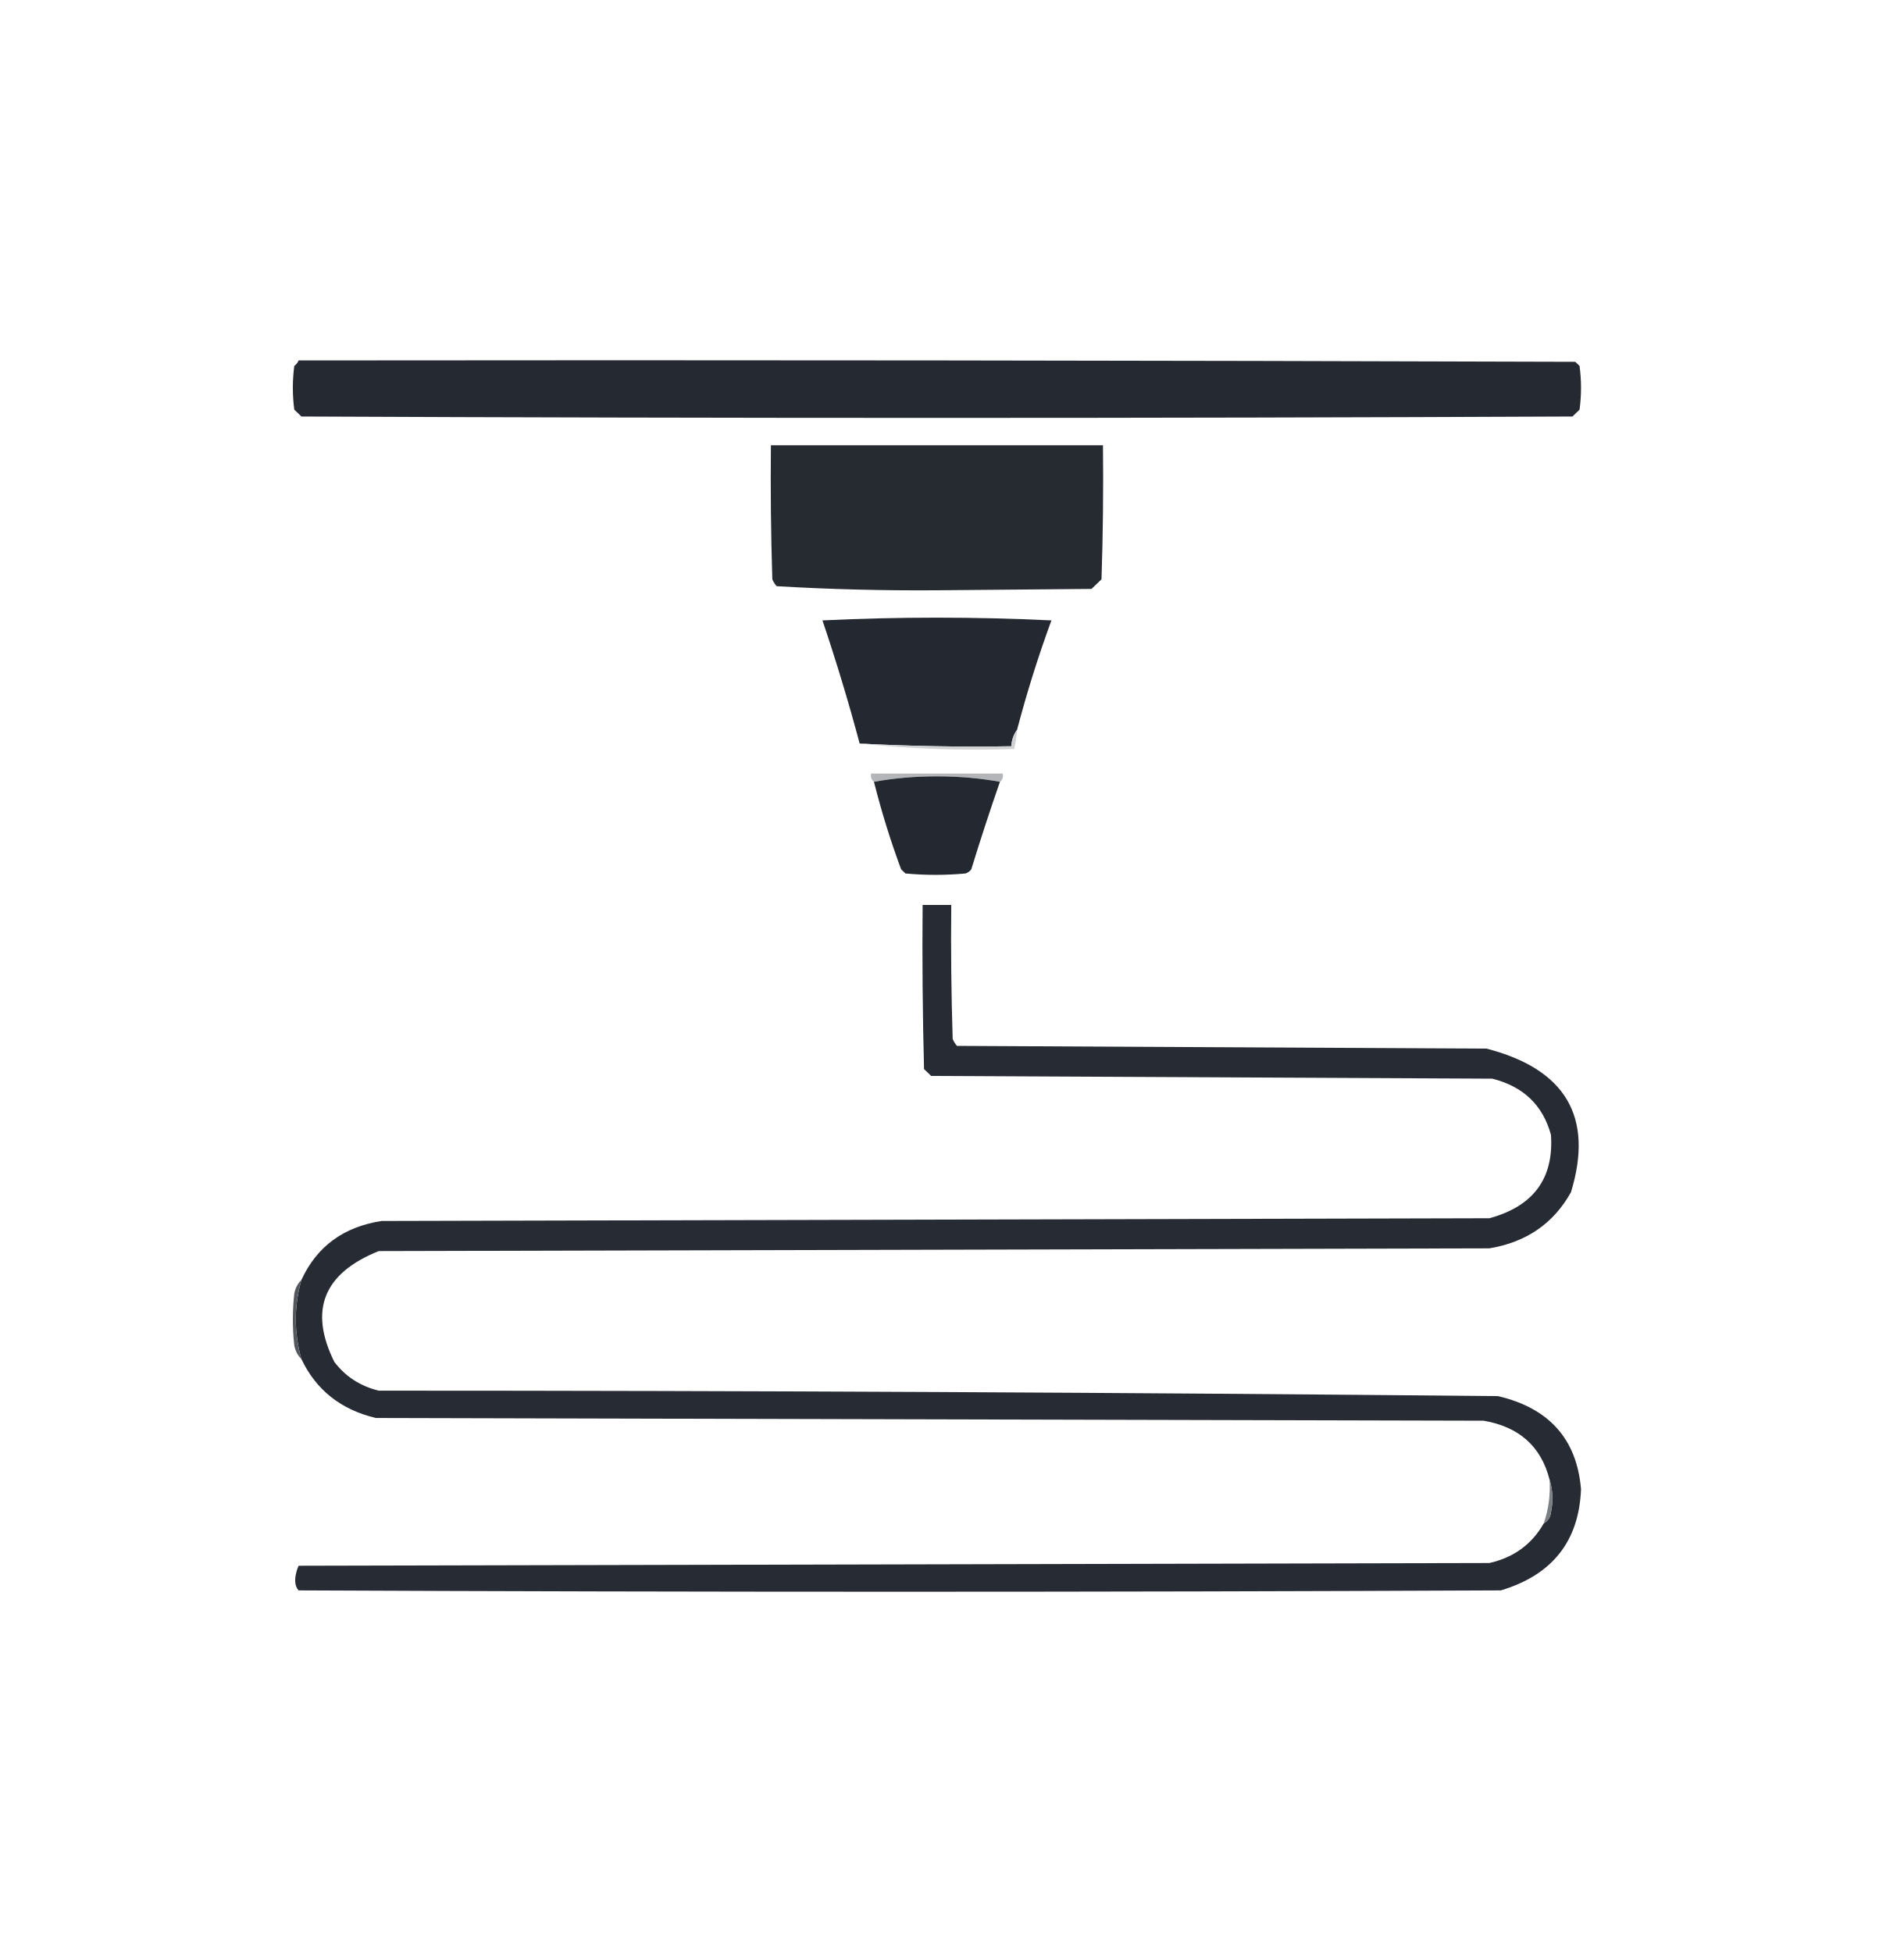
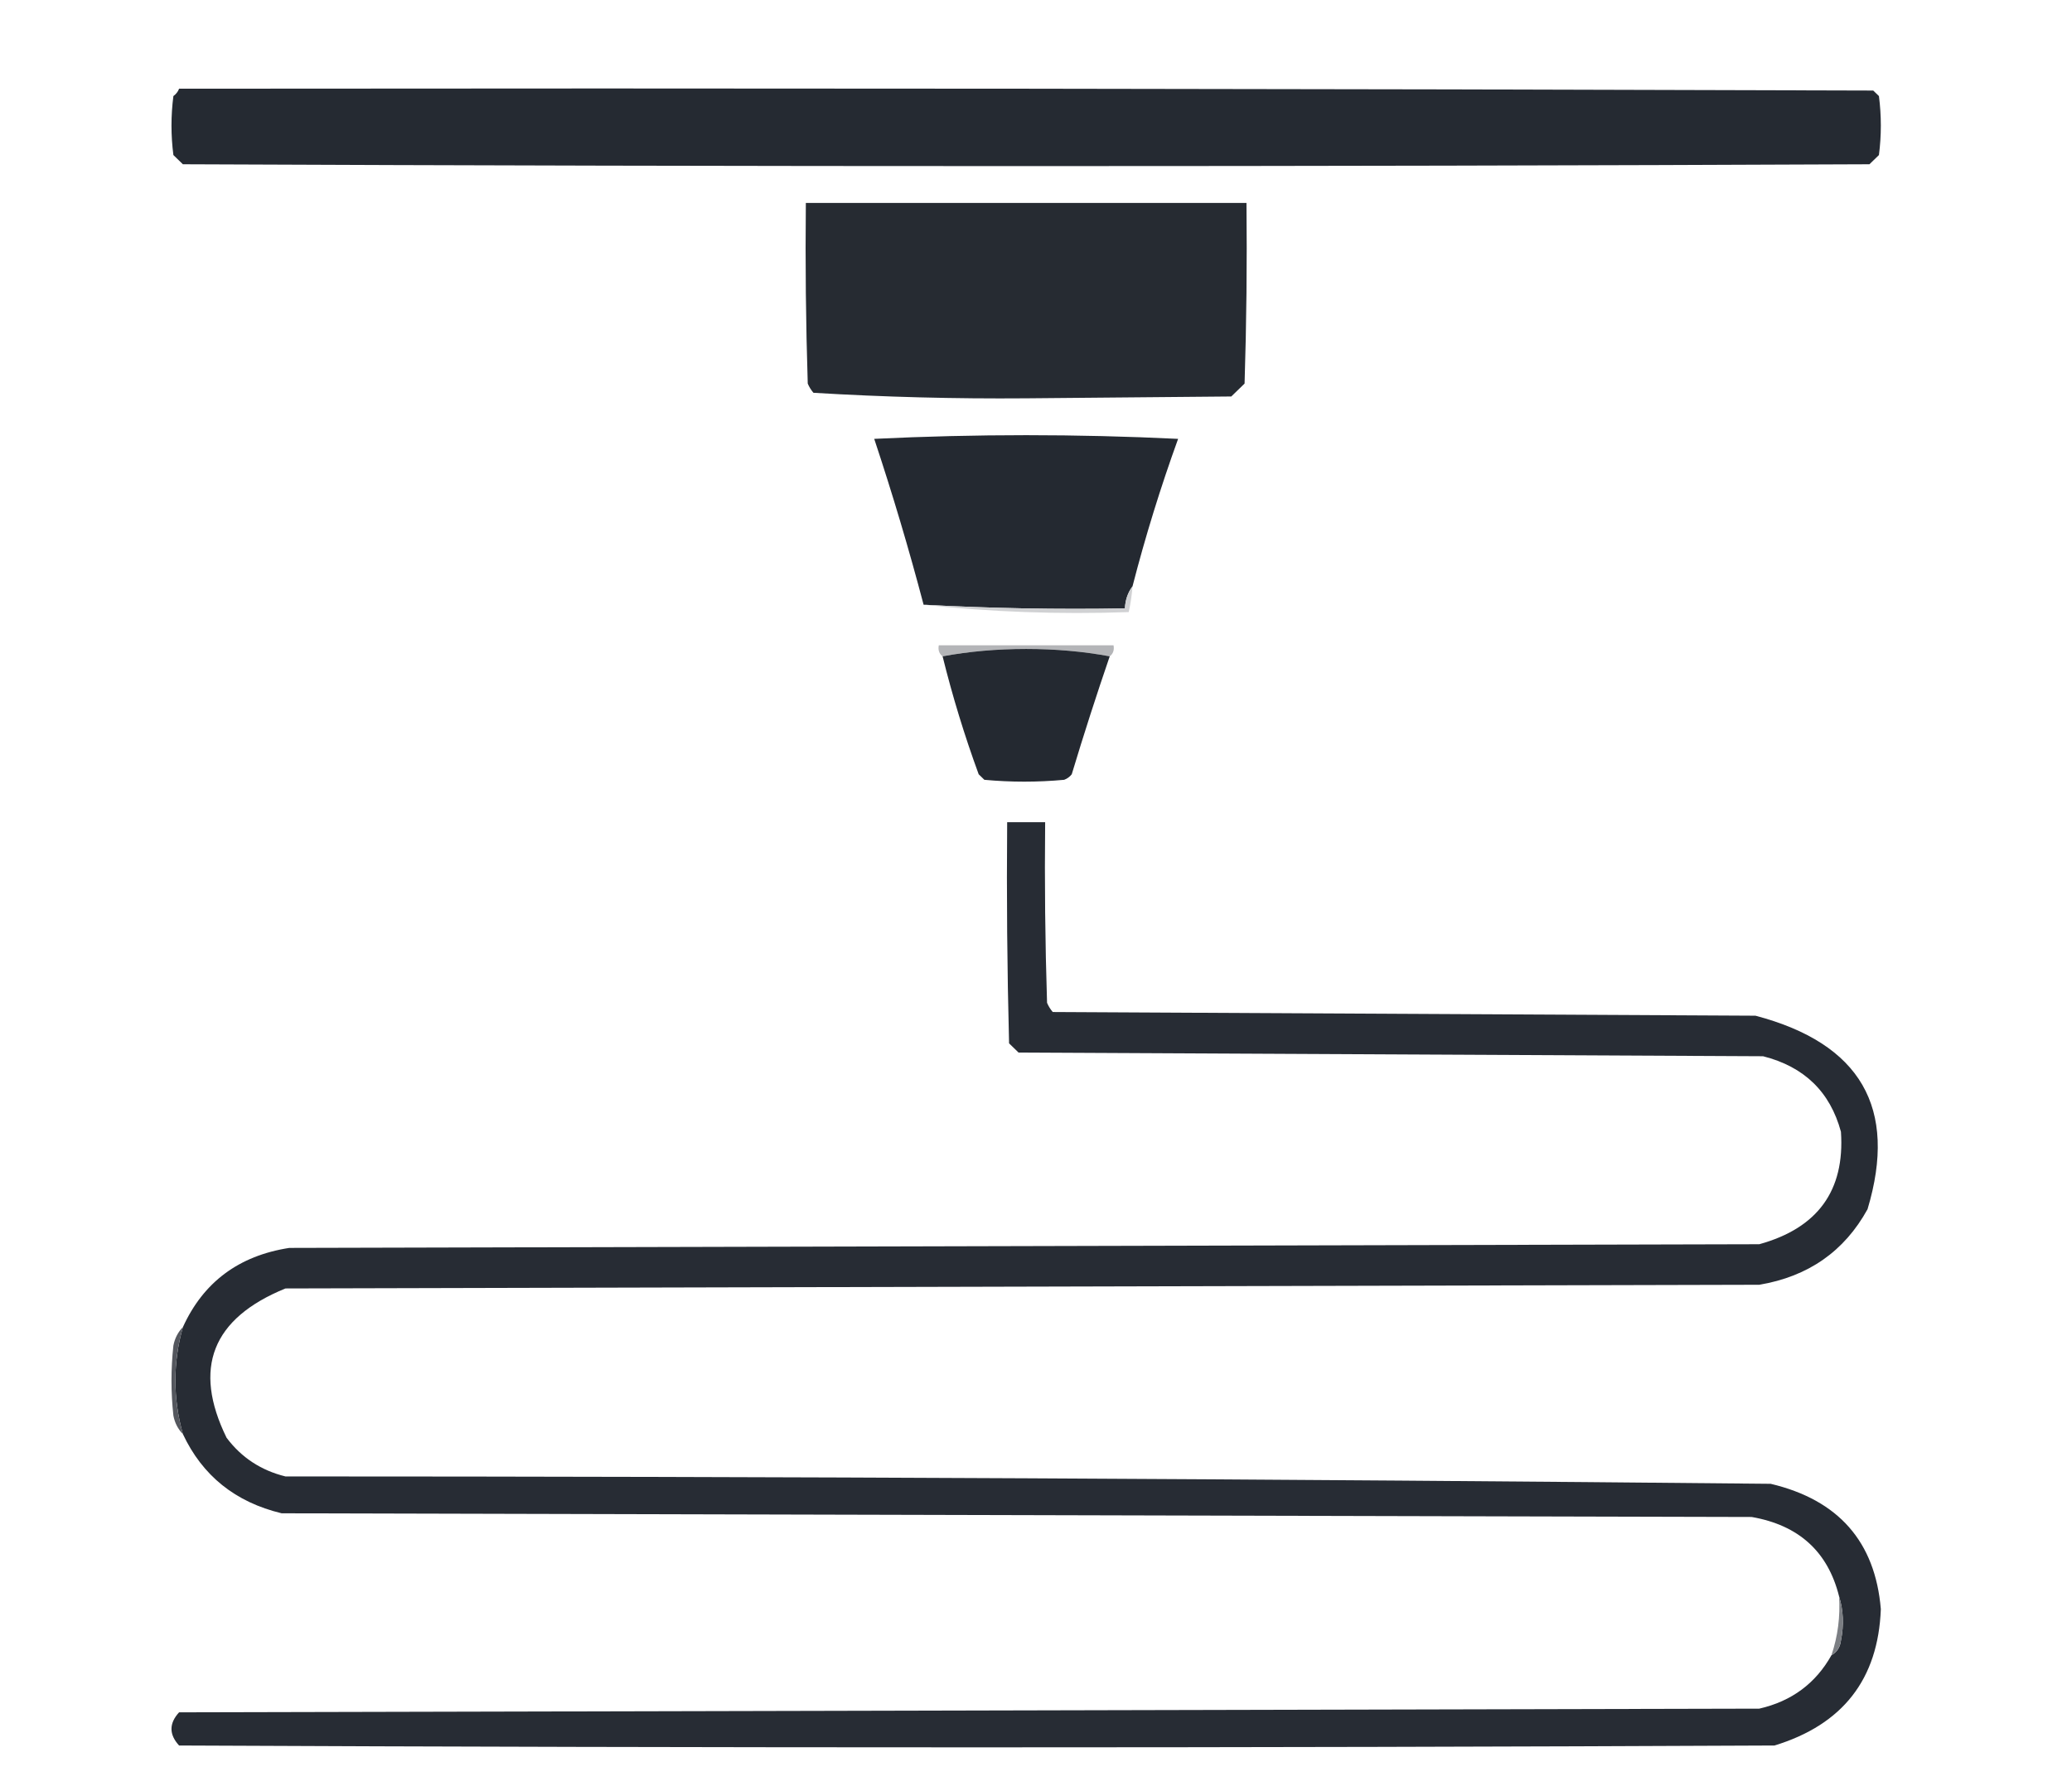
- <svg xmlns="http://www.w3.org/2000/svg" width="39" height="40" viewBox="0 0 39 40" fill="none">
-   <path fill-rule="evenodd" clip-rule="evenodd" d="M6.117 7.386C14.836 7.376 23.555 7.386 32.273 7.414C32.303 7.442 32.332 7.47 32.361 7.498C32.401 7.797 32.401 8.096 32.361 8.395C32.313 8.442 32.264 8.489 32.215 8.535C23.535 8.573 14.856 8.573 6.176 8.535C6.127 8.489 6.078 8.442 6.029 8.395C5.99 8.096 5.99 7.797 6.029 7.498C6.071 7.467 6.101 7.43 6.117 7.386Z" fill="#252A32" />
-   <path fill-rule="evenodd" clip-rule="evenodd" d="M15.794 9.124H22.597C22.607 10.04 22.597 10.956 22.567 11.871C22.499 11.937 22.43 12.002 22.362 12.068C21.306 12.077 20.251 12.086 19.195 12.096C18.095 12.104 17.001 12.076 15.911 12.012C15.874 11.97 15.845 11.923 15.823 11.871C15.794 10.956 15.784 10.04 15.794 9.124Z" fill="#262B32" />
-   <path fill-rule="evenodd" clip-rule="evenodd" d="M20.837 14.955C20.765 15.052 20.726 15.164 20.72 15.292C19.68 15.31 18.644 15.291 17.612 15.236C17.386 14.388 17.131 13.547 16.85 12.713C18.413 12.638 19.977 12.638 21.541 12.713C21.27 13.45 21.036 14.198 20.837 14.955Z" fill="#242931" />
-   <path fill-rule="evenodd" clip-rule="evenodd" d="M20.837 14.955C20.827 15.088 20.808 15.219 20.779 15.348C19.702 15.384 18.646 15.347 17.612 15.236C18.643 15.291 19.68 15.31 20.72 15.292C20.726 15.164 20.765 15.051 20.837 14.955Z" fill="#D0D1D3" />
-   <path fill-rule="evenodd" clip-rule="evenodd" d="M20.486 16.021C20.077 15.946 19.647 15.909 19.195 15.909C18.744 15.909 18.314 15.946 17.905 16.021C17.852 15.981 17.833 15.925 17.847 15.852H20.544C20.558 15.925 20.539 15.981 20.486 16.021Z" fill="#B4B5B8" />
-   <path fill-rule="evenodd" clip-rule="evenodd" d="M20.486 16.021C20.281 16.61 20.085 17.208 19.899 17.815C19.869 17.854 19.829 17.882 19.782 17.899C19.371 17.937 18.961 17.937 18.55 17.899C18.521 17.871 18.492 17.843 18.462 17.815C18.243 17.226 18.058 16.628 17.905 16.021C18.314 15.946 18.744 15.909 19.195 15.909C19.647 15.909 20.077 15.946 20.486 16.021Z" fill="#242931" />
-   <path fill-rule="evenodd" clip-rule="evenodd" d="M31.628 31.216C31.714 31.169 31.763 31.094 31.775 30.992C31.823 30.757 31.813 30.532 31.746 30.319C31.573 29.64 31.123 29.238 30.397 29.113C22.831 29.095 15.266 29.076 7.701 29.057C6.987 28.888 6.478 28.486 6.176 27.852C6.022 27.308 6.022 26.766 6.176 26.226C6.492 25.541 7.039 25.14 7.818 25.02C15.383 25.002 22.949 24.983 30.514 24.964C31.416 24.718 31.836 24.148 31.775 23.254C31.608 22.646 31.208 22.263 30.573 22.104C26.741 22.086 22.91 22.067 19.078 22.048C19.029 22.002 18.98 21.955 18.931 21.908C18.902 20.787 18.892 19.666 18.902 18.544H19.489C19.479 19.46 19.489 20.376 19.518 21.291C19.54 21.343 19.569 21.39 19.606 21.432C23.223 21.45 26.839 21.469 30.456 21.488C32.079 21.909 32.655 22.891 32.185 24.431C31.827 25.072 31.27 25.455 30.514 25.581C22.929 25.599 15.344 25.618 7.759 25.637C6.627 26.092 6.324 26.849 6.85 27.908C7.079 28.209 7.382 28.405 7.759 28.497C15.405 28.497 23.048 28.535 30.69 28.609C31.737 28.854 32.304 29.489 32.391 30.515C32.35 31.581 31.803 32.273 30.749 32.59C22.538 32.627 14.328 32.627 6.117 32.59C5.961 32.422 6.117 32.085 6.117 32.085C14.25 32.066 22.382 32.048 30.514 32.029C31.013 31.916 31.384 31.645 31.628 31.216Z" fill="#272C34" />
-   <path fill-rule="evenodd" clip-rule="evenodd" d="M6.176 26.226C6.022 26.766 6.022 27.308 6.176 27.852C6.1 27.776 6.051 27.683 6.029 27.571C5.99 27.216 5.99 26.861 6.029 26.506C6.051 26.394 6.1 26.301 6.176 26.226Z" fill="#54575E" />
-   <path fill-rule="evenodd" clip-rule="evenodd" d="M31.746 30.319C31.813 30.532 31.823 30.757 31.775 30.992C31.763 31.094 31.714 31.169 31.628 31.216C31.727 30.926 31.766 30.627 31.746 30.319Z" fill="#7B7E83" />
+ <svg xmlns="http://www.w3.org/2000/svg" width="100%" height="100%" viewBox="0 0 199 172" version="1.1" xml:space="preserve" style="fill-rule:evenodd;clip-rule:evenodd;stroke-linejoin:round;stroke-miterlimit:2;">
+   <g id="Artboard2" transform="matrix(1,0,0,1,8.5287,190.586)">
+     <rect x="-8.529" y="-190.586" width="198.983" height="171.603" style="fill:none;" />
+     <g transform="matrix(0.364822,0,0,0.354008,-107.16,-335.175)">
+       <path d="M317.5,432.5C466.167,432.333 614.834,432.5 763.5,433C764,433.5 764.5,434 765,434.5C765.667,439.833 765.667,445.167 765,450.5C764.167,451.333 763.333,452.167 762.5,453C614.5,453.667 466.5,453.667 318.5,453C317.667,452.167 316.833,451.333 316,450.5C315.333,445.167 315.333,439.833 316,434.5C316.717,433.956 317.217,433.289 317.5,432.5Z" style="fill:rgb(37,42,50);" />
+     </g>
+     <g transform="matrix(0.364822,0,0,0.354008,-107.16,-335.175)">
+       <path d="M482.5,463.5L598.5,463.5C598.667,479.837 598.5,496.17 598,512.5C596.833,513.667 595.667,514.833 594.5,516C576.5,516.167 558.5,516.333 540.5,516.5C521.746,516.655 503.079,516.155 484.5,515C483.874,514.25 483.374,513.416 483,512.5C482.5,496.17 482.333,479.837 482.5,463.5Z" style="fill:rgb(38,43,50);" />
+     </g>
+     <g transform="matrix(0.364822,0,0,0.354008,-107.16,-335.175)">
+       <path d="M568.5,567.5C567.262,569.214 566.595,571.214 566.5,573.5C548.757,573.819 531.09,573.486 513.5,572.5C509.637,557.385 505.304,542.385 500.5,527.5C527.167,526.167 553.833,526.167 580.5,527.5C575.878,540.659 571.878,553.992 568.5,567.5Z" style="fill:rgb(36,41,49);" />
+     </g>
+     <g transform="matrix(0.364822,0,0,0.354008,-107.16,-335.175)">
+       <path d="M568.5,567.5C568.326,569.861 567.993,572.194 567.5,574.5C549.136,575.153 531.136,574.487 513.5,572.5C531.09,573.486 548.757,573.819 566.5,573.5C566.595,571.214 567.262,569.214 568.5,567.5Z" style="fill:rgb(208,209,211);" />
+     </g>
+     <g transform="matrix(0.364822,0,0,0.354008,-107.16,-335.175)">
+       <path d="M562.5,586.5C555.532,585.169 548.198,584.503 540.5,584.5C532.802,584.503 525.468,585.169 518.5,586.5C517.596,585.791 517.263,584.791 517.5,583.5L563.5,583.5C563.737,584.791 563.404,585.791 562.5,586.5Z" style="fill:rgb(180,181,184);" />
+     </g>
+     <g transform="matrix(0.364822,0,0,0.354008,-107.16,-335.175)">
+       <path d="M562.5,586.5C559.003,596.998 555.67,607.665 552.5,618.5C551.975,619.192 551.308,619.692 550.5,620C543.5,620.667 536.5,620.667 529.5,620C529,619.5 528.5,619 528,618.5C524.266,607.989 521.099,597.323 518.5,586.5C525.468,585.169 532.802,584.503 540.5,584.5C548.198,584.503 555.532,585.169 562.5,586.5Z" style="fill:rgb(36,41,49);" />
+     </g>
+     <g transform="matrix(0.364822,0,0,0.354008,-107.16,-335.175)">
+       <path d="M752.5,857.5C753.966,856.653 754.8,855.32 755,853.5C755.812,849.311 755.645,845.311 754.5,841.5C751.554,829.39 743.887,822.223 731.5,820C602.5,819.667 473.5,819.333 344.5,819C332.32,815.979 323.653,808.812 318.5,797.5C315.871,787.801 315.871,778.134 318.5,768.5C323.884,756.296 333.217,749.13 346.5,747C475.5,746.667 604.5,746.333 733.5,746C748.88,741.62 756.047,731.454 755,715.5C752.158,704.658 745.325,697.825 734.5,695C669.167,694.667 603.833,694.333 538.5,694C537.667,693.167 536.833,692.333 536,691.5C535.5,671.503 535.333,651.503 535.5,631.5L545.5,631.5C545.333,647.837 545.5,664.17 546,680.5C546.374,681.416 546.874,682.25 547.5,683C609.167,683.333 670.833,683.667 732.5,684C760.176,691.521 770.009,709.021 762,736.5C755.89,747.93 746.39,754.763 733.5,757C604.167,757.333 474.833,757.667 345.5,758C326.192,766.113 321.025,779.613 330,798.5C333.903,803.868 339.07,807.368 345.5,809C475.863,809.01 606.196,809.677 736.5,811C754.348,815.366 764.015,826.7 765.5,845C764.804,864.012 755.47,876.345 737.5,882C597.5,882.667 457.5,882.667 317.5,882C314.833,879 314.833,876 317.5,873C456.167,872.667 594.833,872.333 733.5,872C742.007,869.991 748.34,865.157 752.5,857.5Z" style="fill:rgb(39,44,52);" />
+     </g>
+     <g transform="matrix(0.364822,0,0,0.354008,-107.16,-335.175)">
+       <path d="M318.5,768.5C315.871,778.134 315.871,787.801 318.5,797.5C317.207,796.158 316.374,794.491 316,792.5C315.333,786.167 315.333,779.833 316,773.5C316.374,771.509 317.207,769.842 318.5,768.5Z" style="fill:rgb(84,87,94);" />
+     </g>
+     <g transform="matrix(0.364822,0,0,0.354008,-107.16,-335.175)">
+       <path d="M754.5,841.5C755.645,845.311 755.812,849.311 755,853.5C754.8,855.32 753.966,856.653 752.5,857.5C754.184,852.324 754.85,846.991 754.5,841.5Z" style="fill:rgb(123,126,131);" />
+     </g>
+   </g>
</svg>
